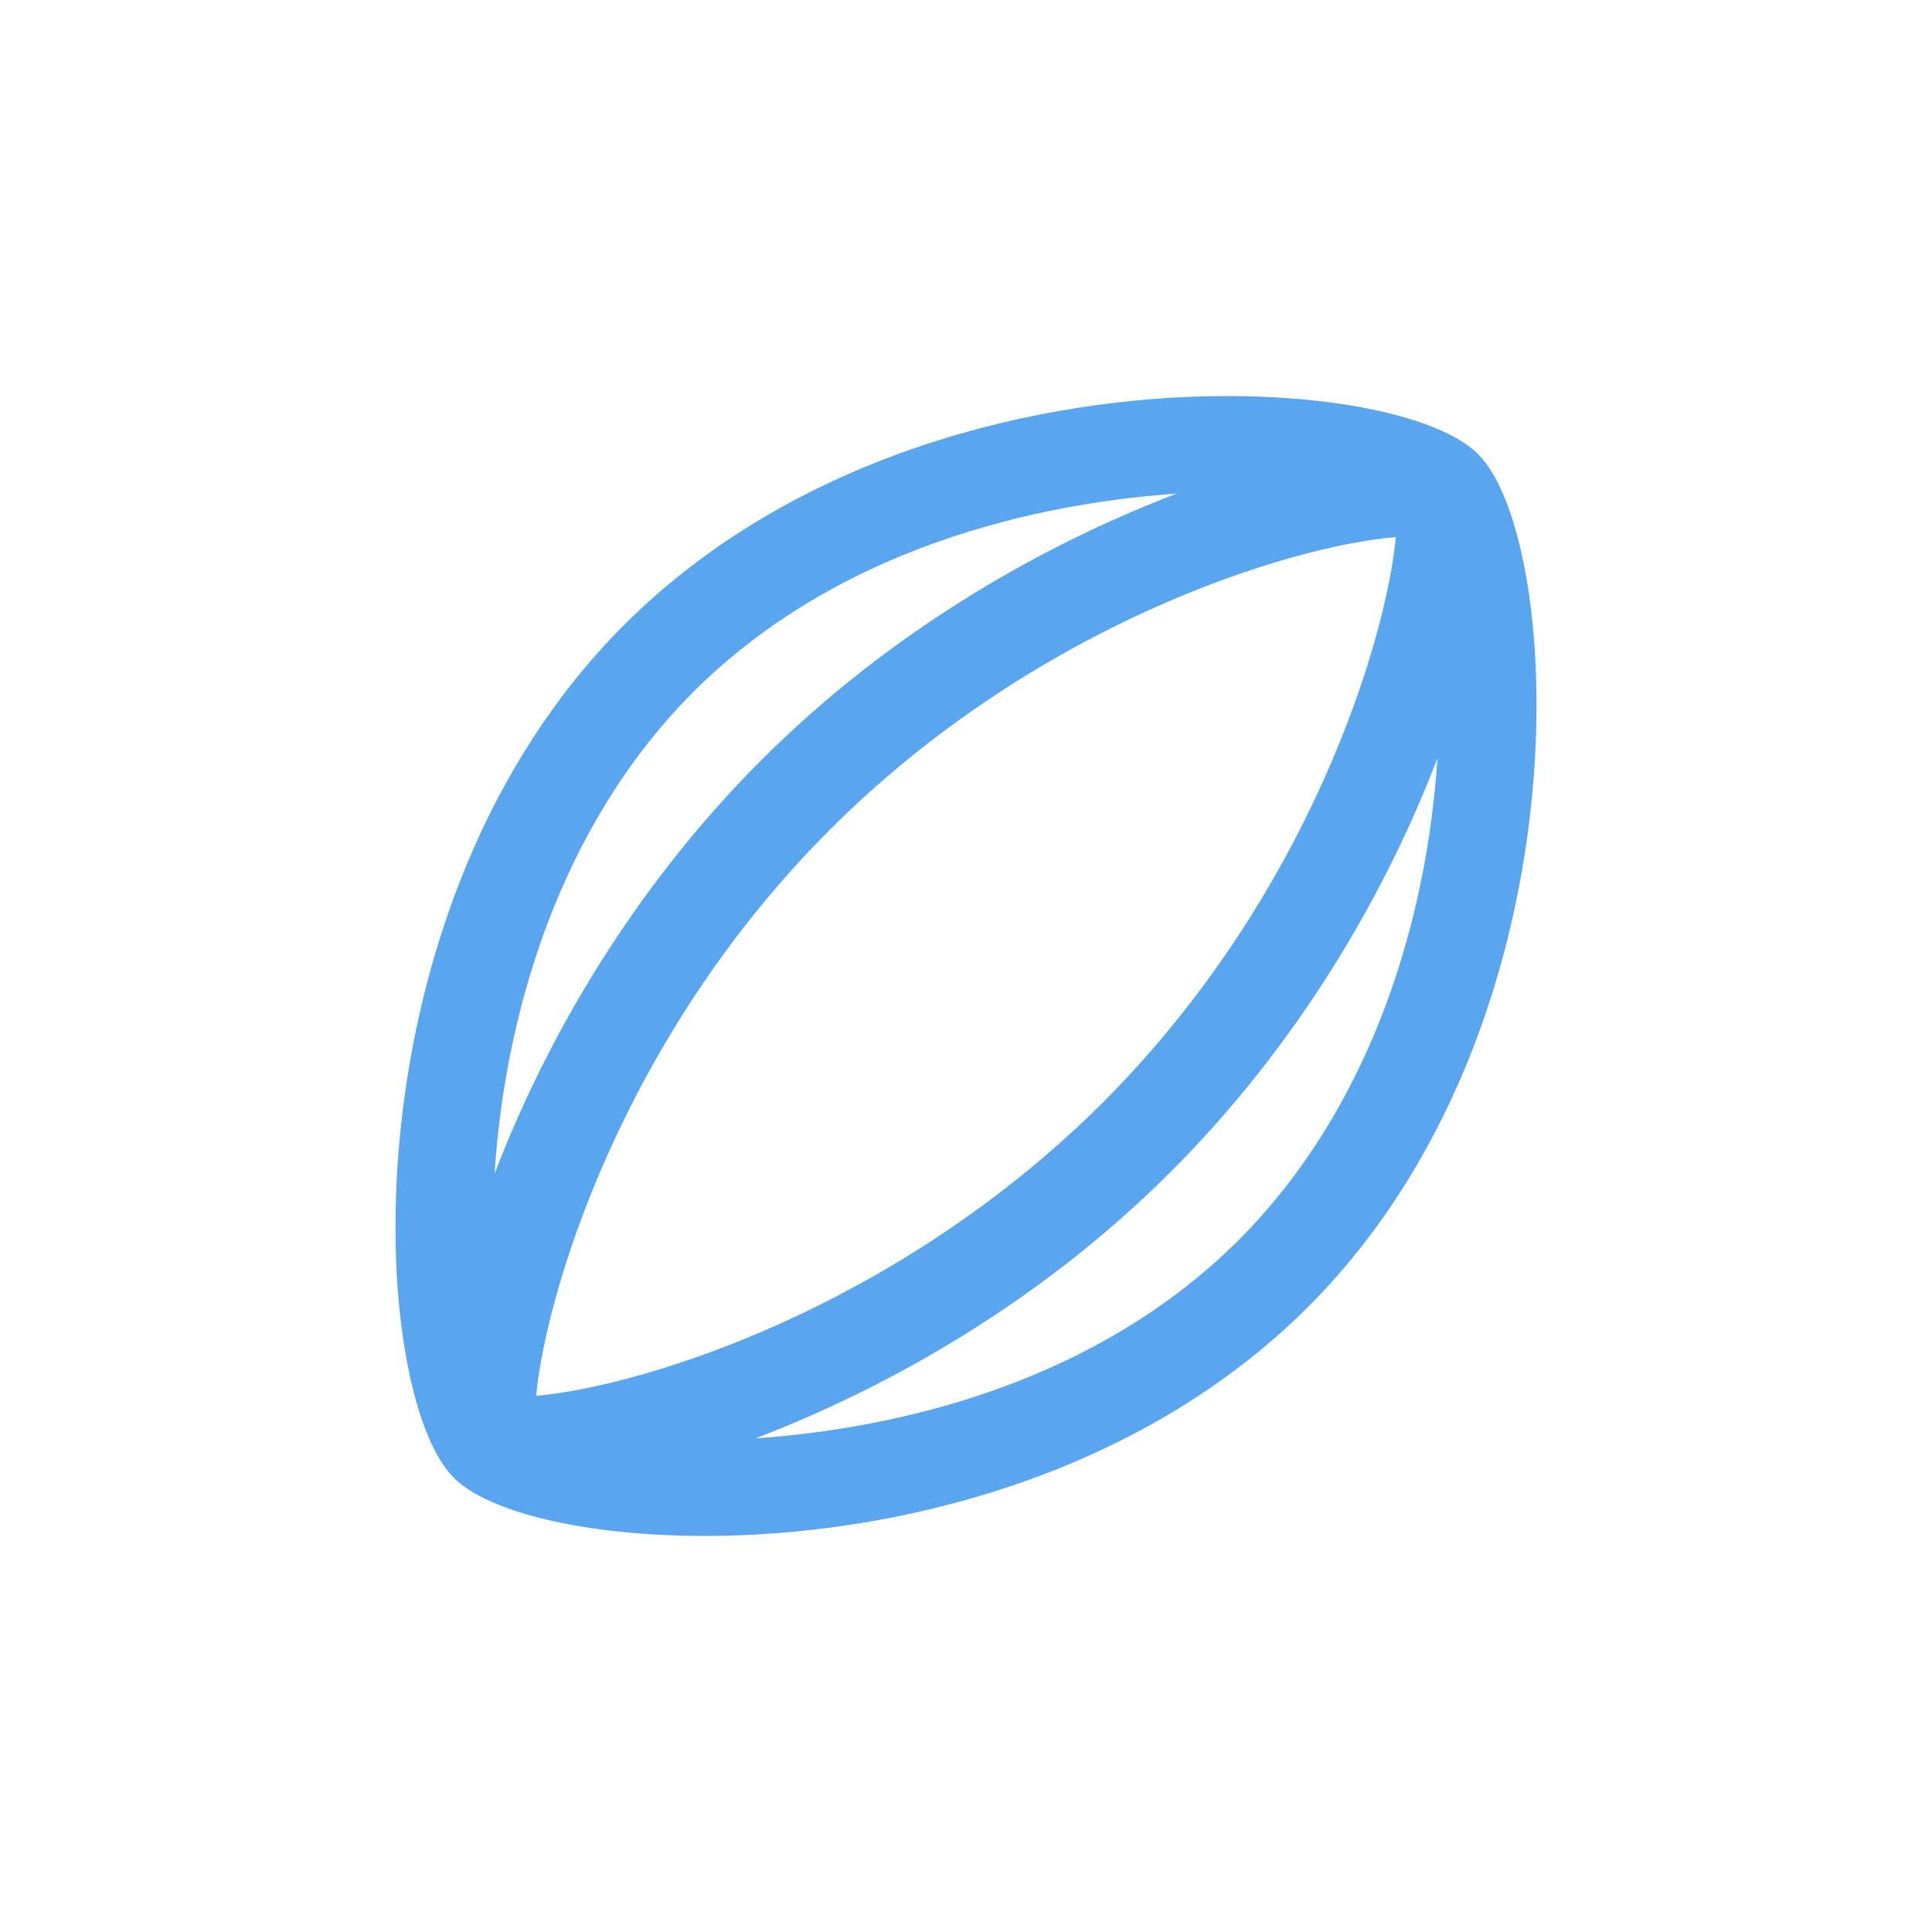
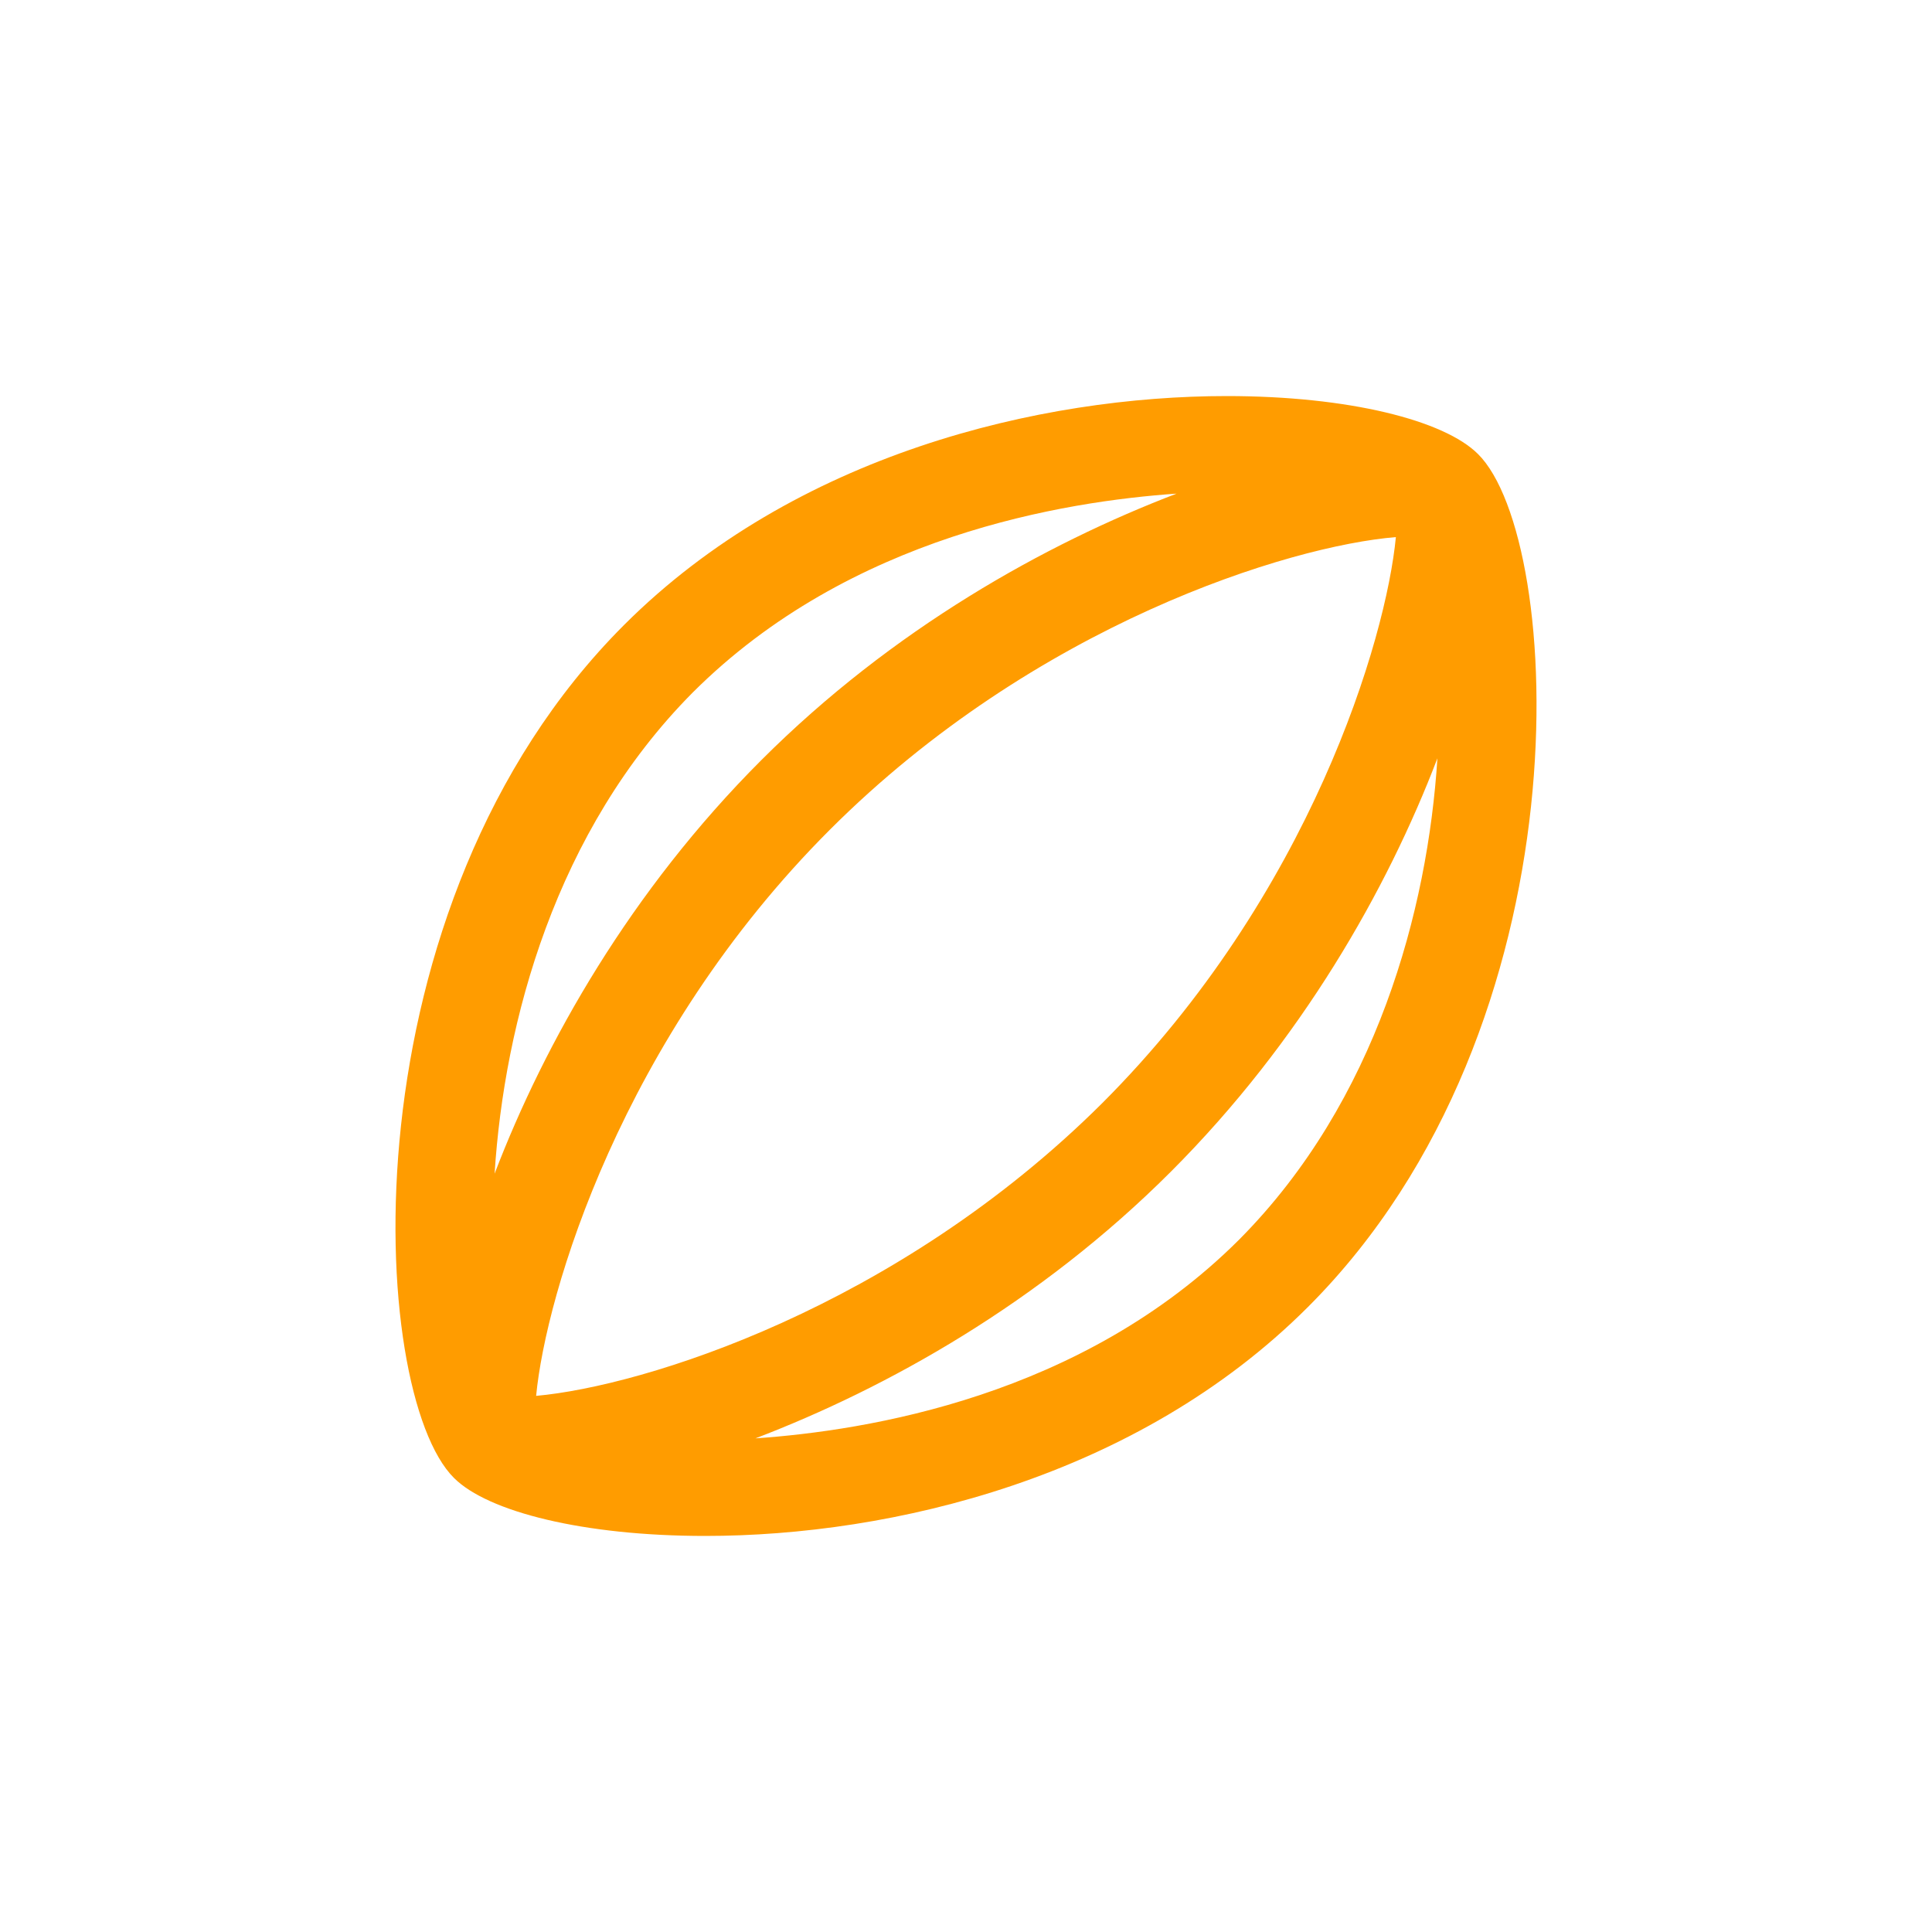
- <svg xmlns="http://www.w3.org/2000/svg" enable-background="new 0 0 20 20" height="48px" viewBox="0 0 20 20" width="48px" fill="#59a6ee">
+ <svg xmlns="http://www.w3.org/2000/svg" enable-background="new 0 0 20 20" height="48px" viewBox="0 0 20 20" width="48px" fill="#ff9c00">
  <g>
    <rect fill="none" height="20" width="20" x="0" />
  </g>
  <g>
    <path d="M15.3,4.7C15.3,4.7,15.3,4.7,15.3,4.7C15.3,4.7,15.3,4.7,15.3,4.7c-0.35-0.35-1.34-0.6-2.6-0.6c-1.93,0-4.47,0.6-6.24,2.37 C3.54,9.39,3.81,14.42,4.7,15.3c0.35,0.35,1.34,0.6,2.6,0.6c1.93,0,4.47-0.6,6.24-2.37C16.46,10.61,16.19,5.58,15.3,4.7z M5.55,14.45c0.1-1.05,0.88-3.7,3.04-5.86c2.13-2.13,4.76-2.94,5.86-3.03c-0.1,1.05-0.88,3.7-3.04,5.86 C9.28,13.54,6.66,14.35,5.55,14.45z M7.17,7.17c1.63-1.63,3.86-1.98,5.01-2.06c-1.36,0.52-2.94,1.4-4.3,2.76 c-1.35,1.35-2.24,2.92-2.76,4.28C5.22,10.58,5.75,8.6,7.17,7.17z M12.83,12.83c-1.63,1.63-3.86,1.98-5.01,2.06 c1.36-0.52,2.94-1.4,4.3-2.76c1.35-1.35,2.24-2.92,2.76-4.28C14.78,9.42,14.25,11.4,12.83,12.83z" />
  </g>
</svg>
